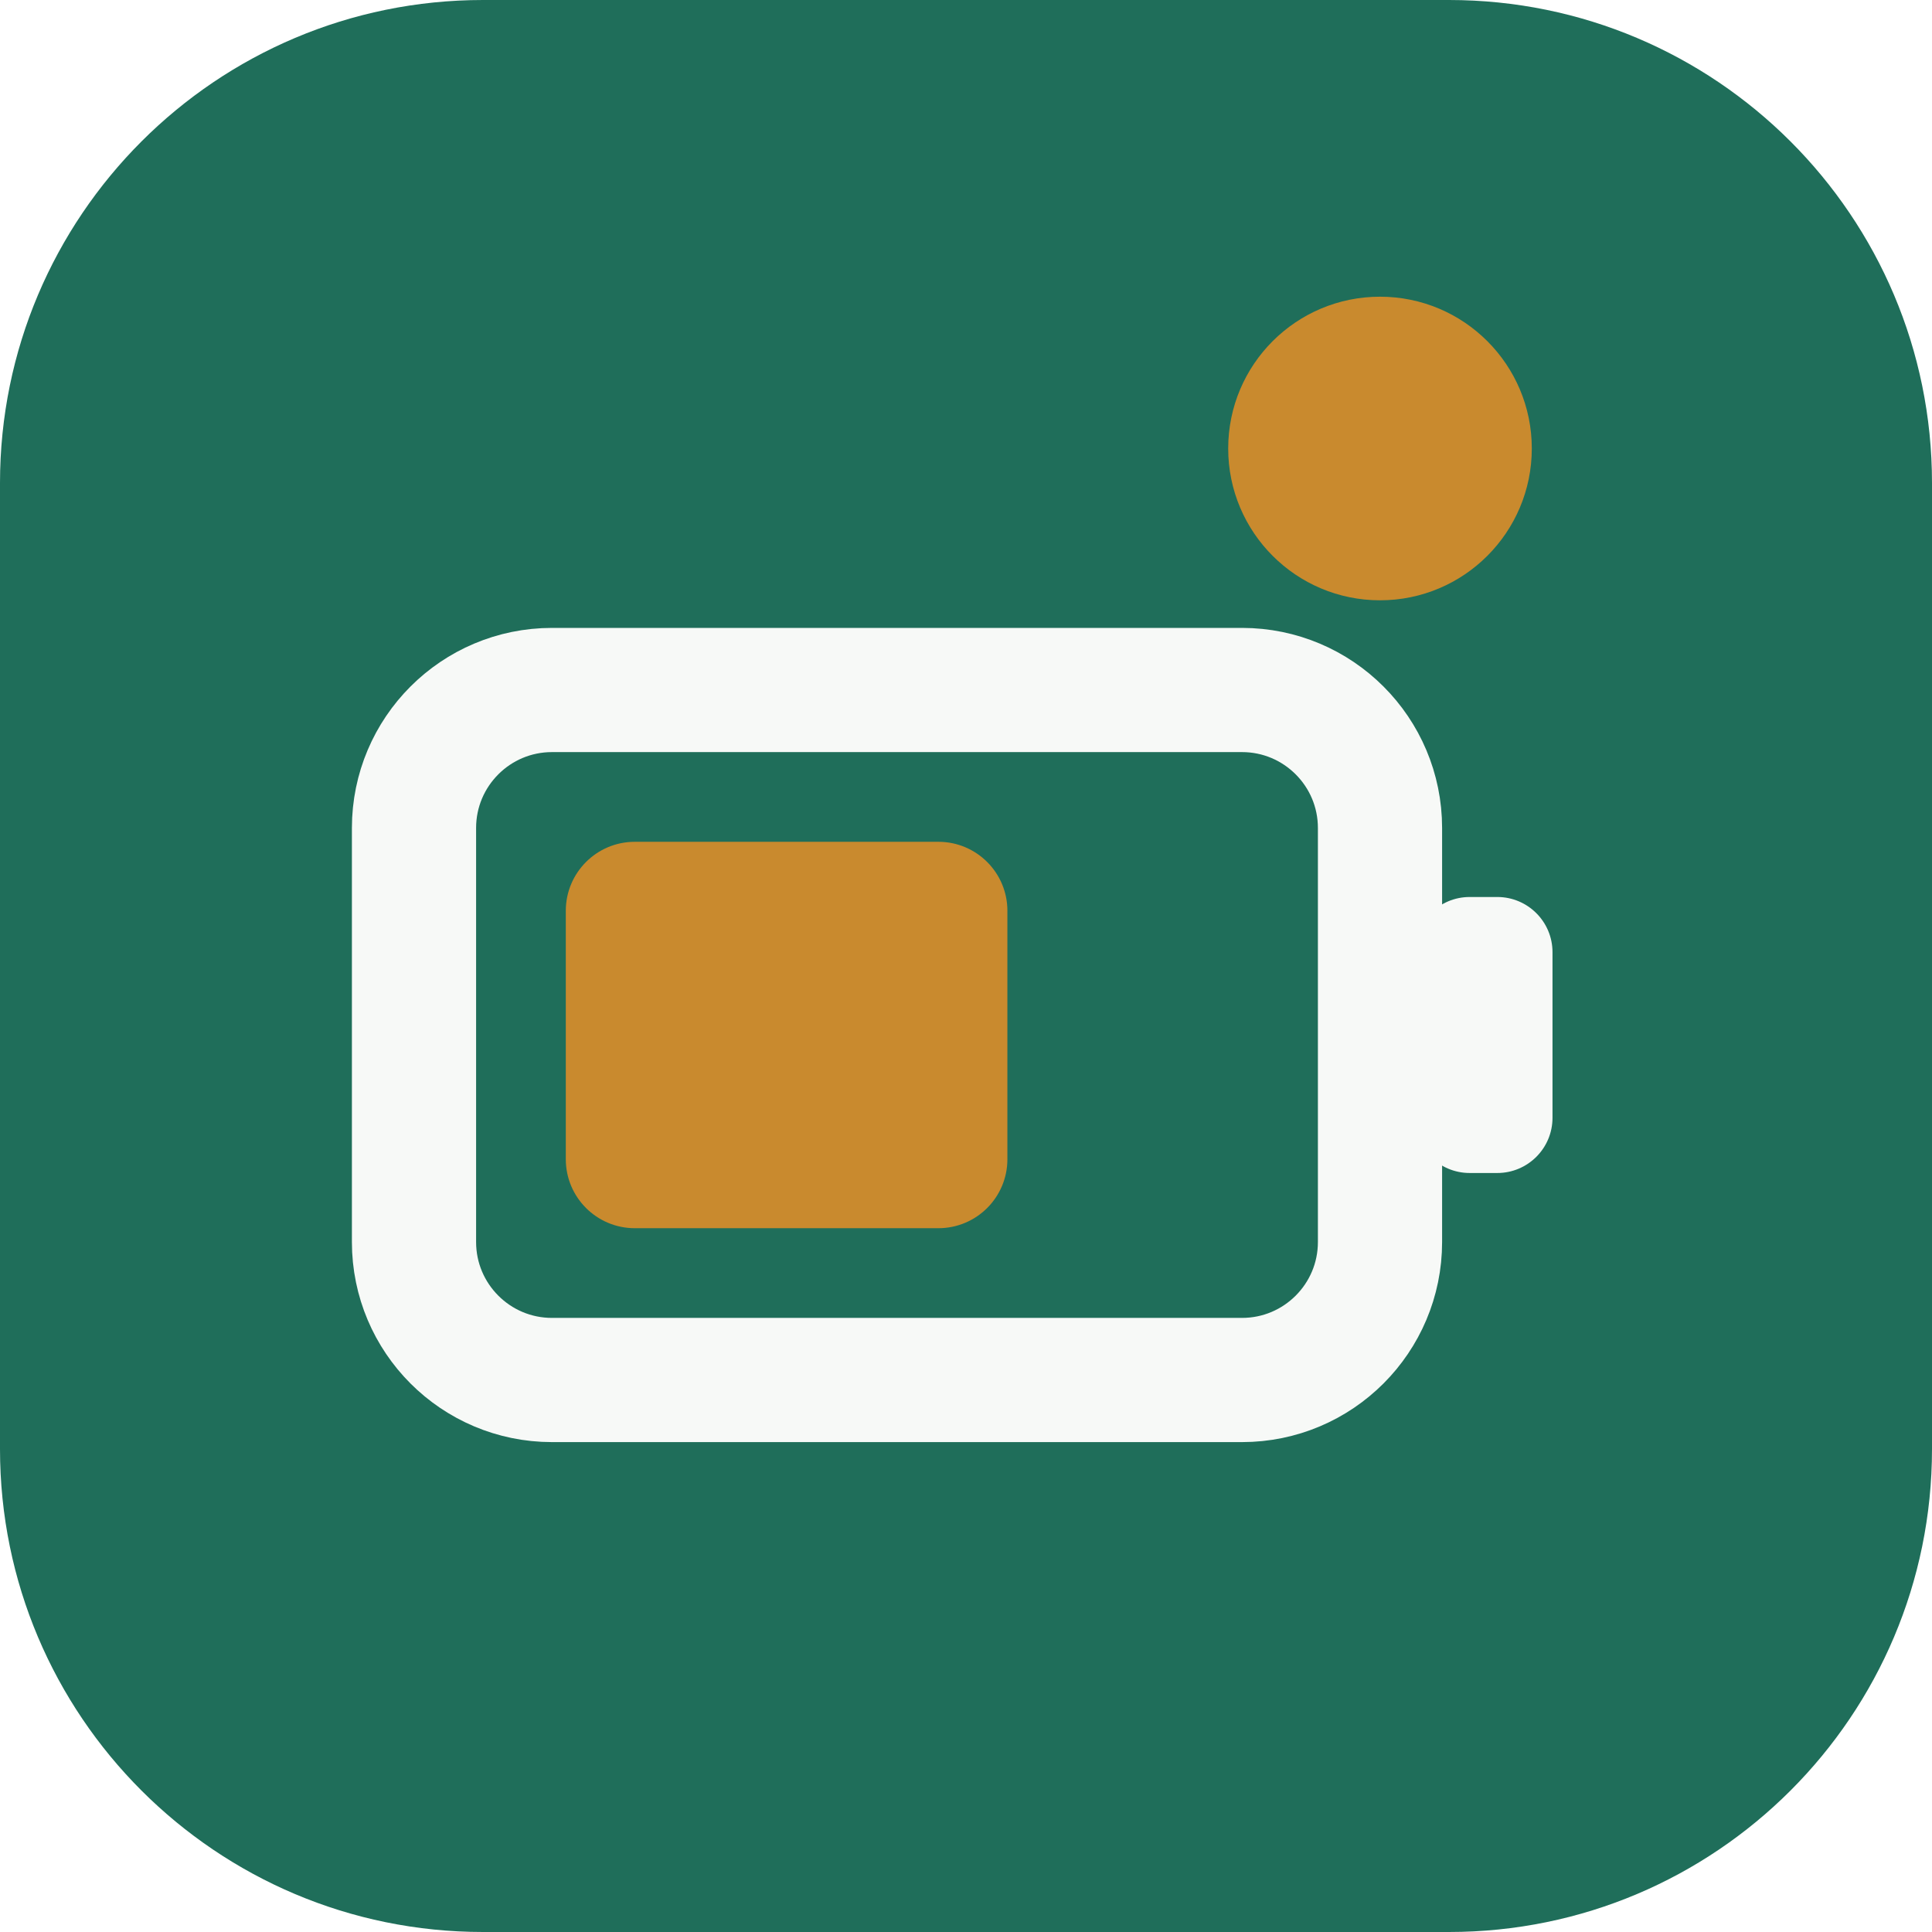
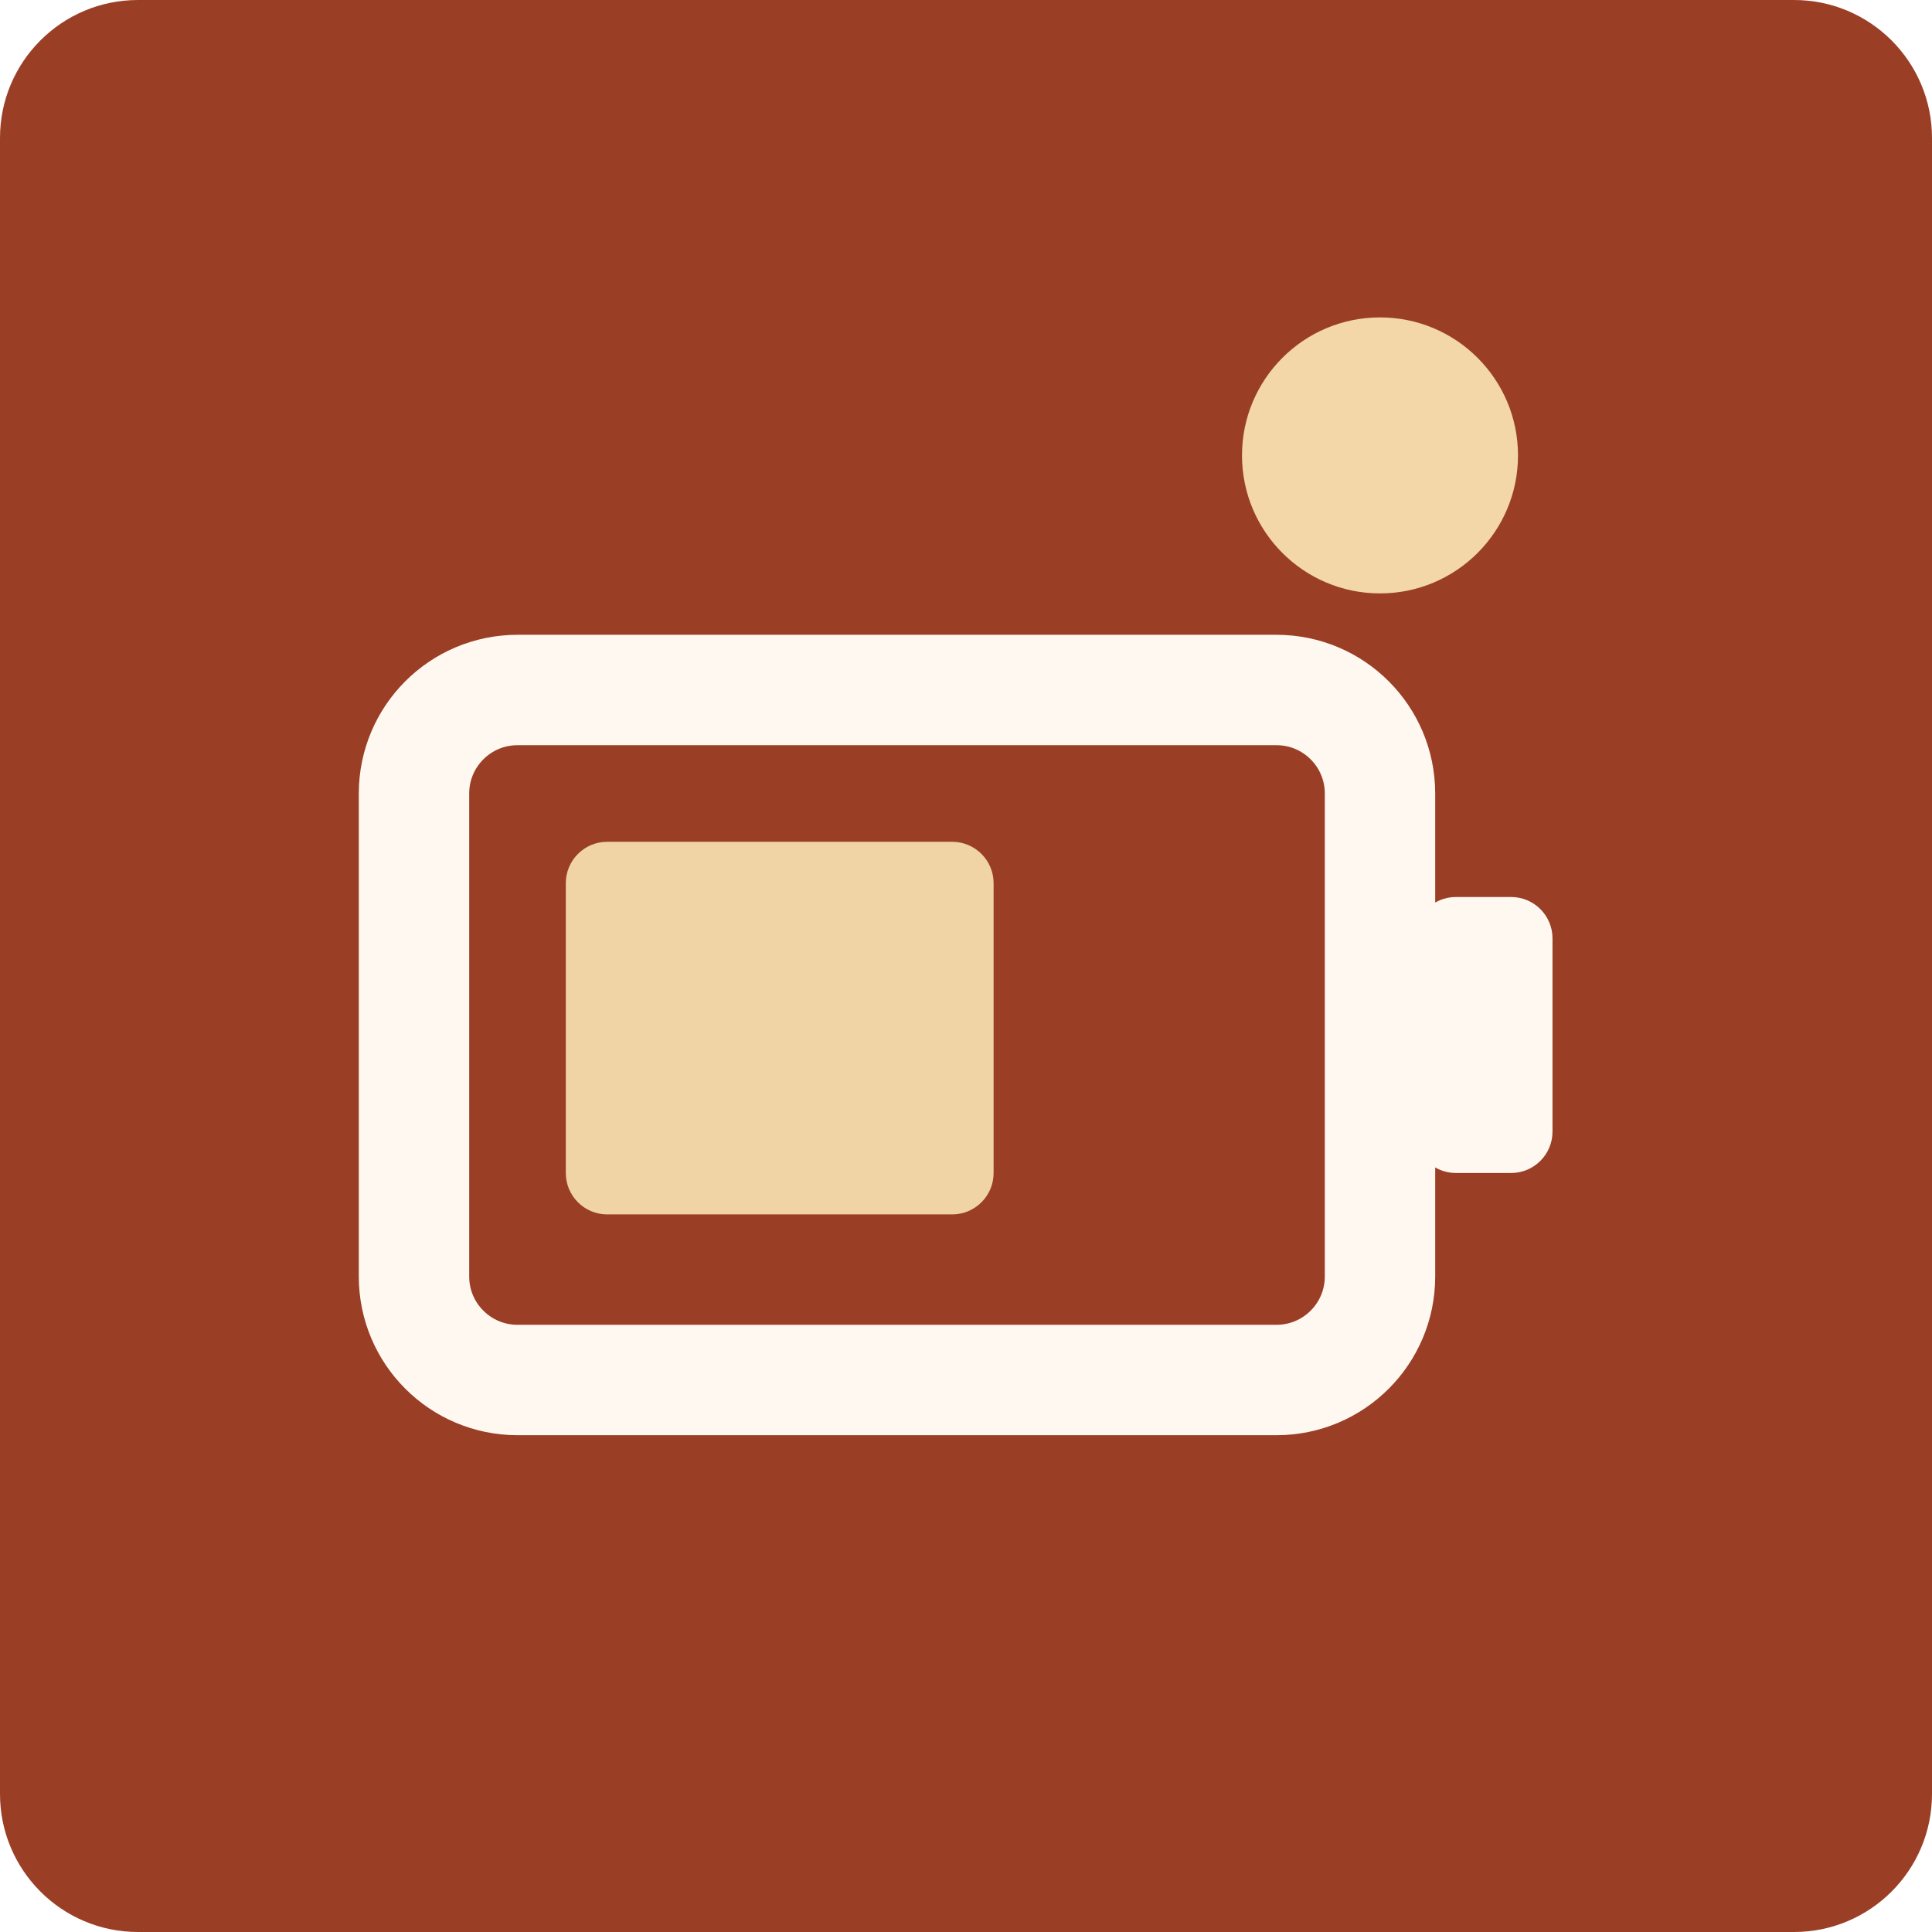
<svg xmlns="http://www.w3.org/2000/svg" viewBox="0 0 28 28">
-   <rect width="28" height="28" rx="7" fill="#1F6E5A" />
-   <rect x="6" y="10" width="14" height="10" rx="2" fill="none" stroke="#F7F9F7" stroke-width="1.8" />
-   <rect x="20.5" y="13" width="2" height="4" rx=".8" fill="#F7F9F7" />
-   <rect x="8.2" y="12.2" width="6.4" height="5.6" rx="1" fill="#C98A2E" />
-   <circle cx="20" cy="6.5" r="2.2" fill="#C98A2E" />
+   <rect width="28" height="28" rx="2" fill="#9A3F26" />
+   <rect x="6" y="10" width="14" height="10" rx="1.5" fill="none" stroke="#FFF8F1" stroke-width="1.6" />
+   <rect x="20.5" y="13" width="2" height="4" rx=".6" fill="#FFF8F1" />
+   <rect x="8.2" y="12.2" width="6.2" height="5.4" rx=".6" fill="#F0D4A6" />
+   <circle cx="20" cy="6.6" r="2" fill="#F3D7A8" />
</svg>
